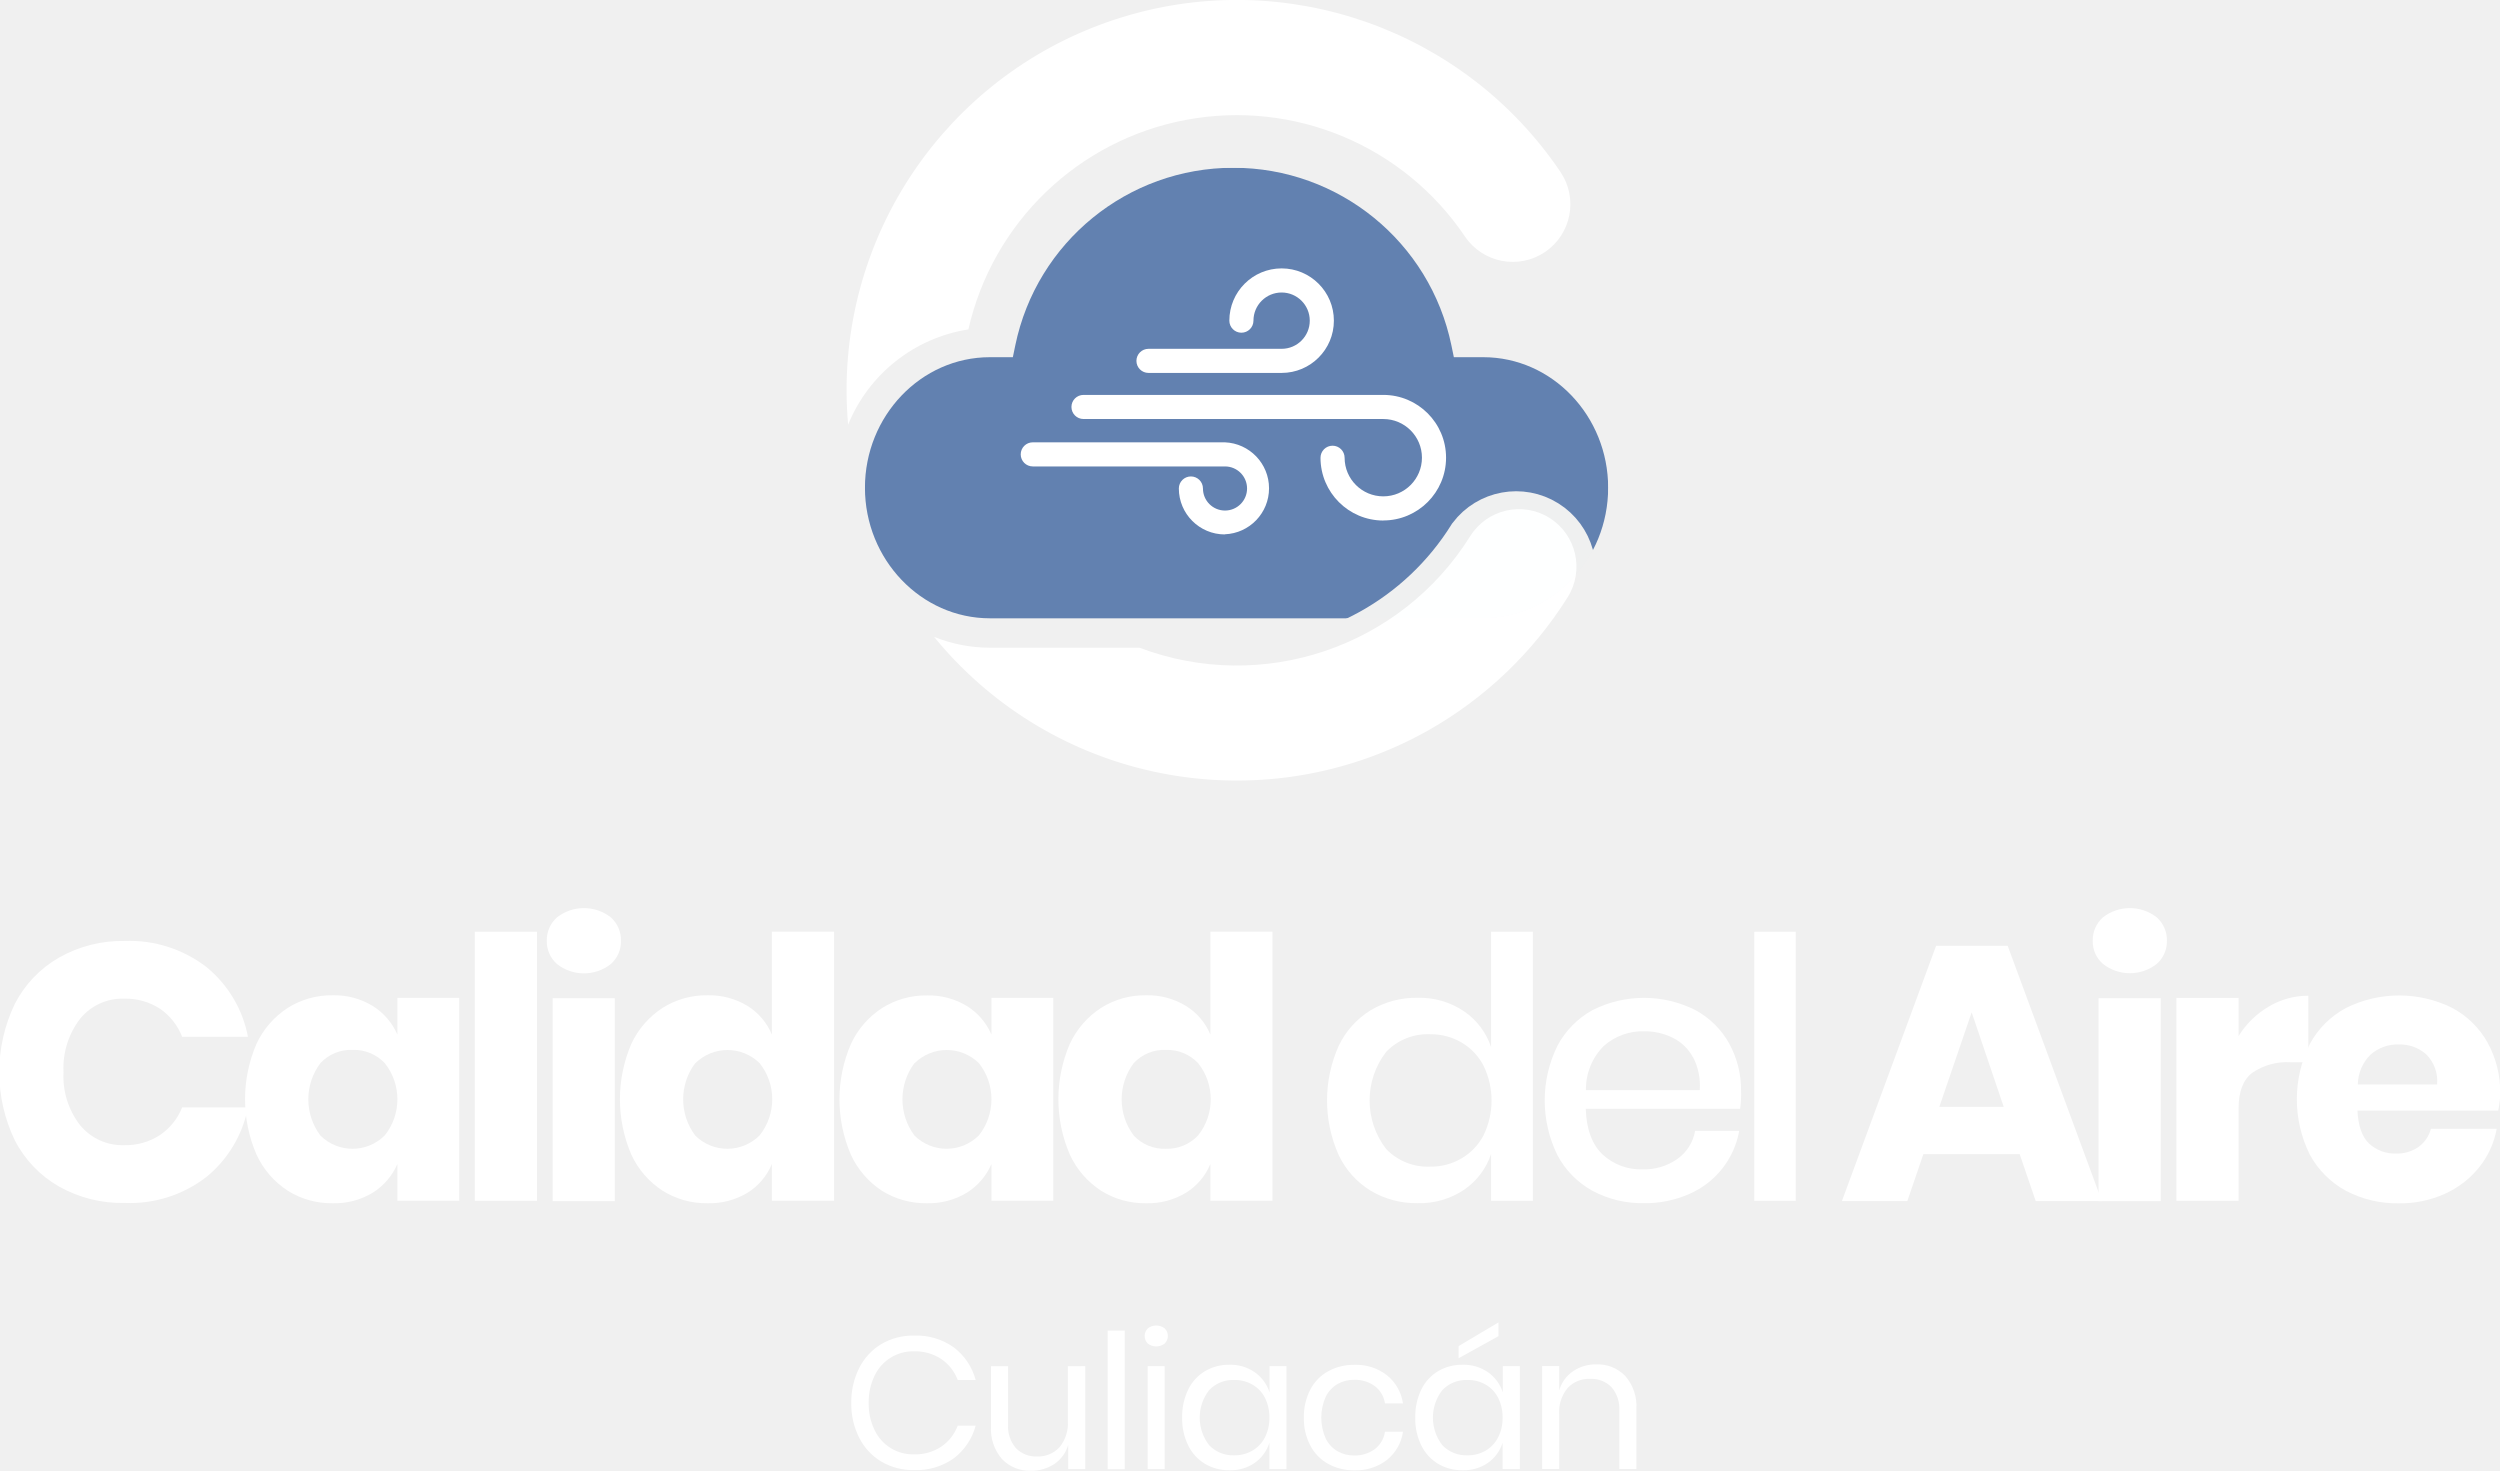
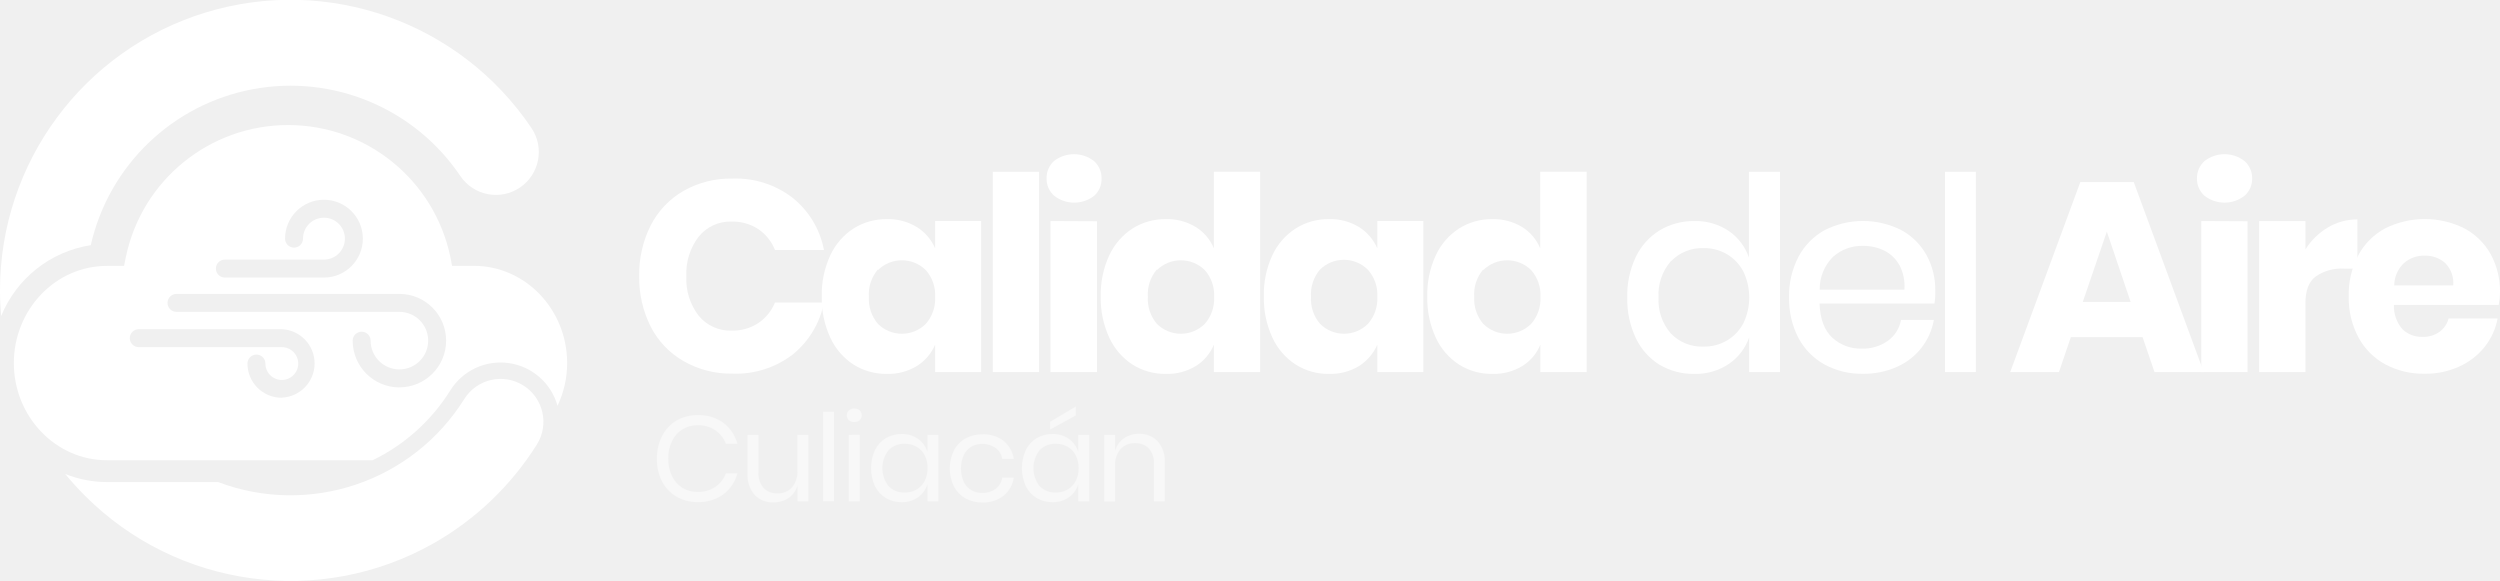
- <svg xmlns="http://www.w3.org/2000/svg" viewBox="0 0 340.08 200.06">
+ <svg xmlns="http://www.w3.org/2000/svg" viewBox="0 0 456.94 106.19">
  <defs>
-     <style>.cls-1,.cls-2{fill:#040006;}.cls-1{stroke:#040006;stroke-miterlimit:10;stroke-width:6px;}.cls-3{fill:#fff;}.cls-4{mask:url(#mask);}.cls-5{fill:#6281b0;}.cls-6{filter:url(#luminosity-noclip);}</style>
-     <filter id="luminosity-noclip" x="117.64" y="22.82" width="101.16" height="86.37" filterUnits="userSpaceOnUse" color-interpolation-filters="sRGB">
-       <feFlood flood-color="#fff" result="bg" />
-       <feBlend in="SourceGraphic" in2="bg" />
-     </filter>
-     <mask id="mask" x="117.64" y="22.82" width="101.16" height="86.37" maskUnits="userSpaceOnUse">
-       <g class="cls-6">
-         <path class="cls-1" d="M168.23,106.19a53.07,53.07,0,0,0,45-25A7.83,7.83,0,0,0,200,72.93a37.28,37.28,0,0,1-31.76,17.6Z" />
-         <path class="cls-2" d="M150.3,86" />
-       </g>
-     </mask>
+     <style>.cls-1{fill:#fff;}.cls-2{opacity:0.5;}</style>
  </defs>
  <g id="Capa_2" data-name="Capa 2">
-     <g id="_03" data-name="03">
-       <g id="_02" data-name="02">
-         <path class="cls-3" d="M131.73,44.81a37.44,37.44,0,0,1,67.55-12.64,7.83,7.83,0,1,0,13-8.77,53.1,53.1,0,0,0-97.12,29.7c0,1.57.08,3.12.21,4.67A21.21,21.21,0,0,1,131.73,44.81Z" />
-         <path class="cls-3" d="M210.78,70.45A7.83,7.83,0,0,0,200,72.93a37.45,37.45,0,0,1-45,15.18H134.67a20.31,20.31,0,0,1-7.61-1.48c1.13,1.38,2.34,2.73,3.62,4a53.13,53.13,0,0,0,63.67,8.69,53.46,53.46,0,0,0,18.91-18.09A7.83,7.83,0,0,0,210.78,70.45Z" />
+     <g id="_02" data-name="02">
+       <g id="_02-2" data-name="02">
+         <path class="cls-1" d="M16.59,44.81A37.44,37.44,0,0,1,84.14,32.17a7.83,7.83,0,0,0,13-8.77A53.1,53.1,0,0,0,0,53.1c0,1.57.08,3.12.21,4.67A21.2,21.2,0,0,1,16.59,44.81Z" />
+         <path class="cls-1" d="M95.65,70.45a7.83,7.83,0,0,0-10.79,2.48,37.46,37.46,0,0,1-45,15.18H19.53a20.38,20.38,0,0,1-7.61-1.48c1.14,1.38,2.35,2.73,3.63,4a53.13,53.13,0,0,0,63.67,8.69A53.46,53.46,0,0,0,98.13,81.24,7.83,7.83,0,0,0,95.65,70.45Z" />
        <g id="CDA">
-           <path class="cls-3" d="M28.07,131.54a16.1,16.1,0,0,1,5.66,9.5H24.78a8.27,8.27,0,0,0-3-3.81,8.54,8.54,0,0,0-4.87-1.38,7.41,7.41,0,0,0-6,2.72,11,11,0,0,0-2.27,7.27,10.83,10.83,0,0,0,2.27,7.24,7.45,7.45,0,0,0,6,2.7,8.47,8.47,0,0,0,4.87-1.39,8.21,8.21,0,0,0,3-3.75h8.95a16.18,16.18,0,0,1-5.66,9.47A17,17,0,0,1,17,163.64a17.45,17.45,0,0,1-9-2.25,15.28,15.28,0,0,1-6-6.3,21.42,21.42,0,0,1,0-18.5,15.31,15.31,0,0,1,6-6.31A17.45,17.45,0,0,1,17,128,17.13,17.13,0,0,1,28.07,131.54Z" />
-           <path class="cls-3" d="M50.7,136.84a8.68,8.68,0,0,1,3.36,3.9v-5h8.41v27.6H54.06v-5a8.7,8.7,0,0,1-3.36,3.91,10,10,0,0,1-5.45,1.43,11.2,11.2,0,0,1-6.1-1.7,11.71,11.71,0,0,1-4.26-4.92,19,19,0,0,1,0-15.06,11.71,11.71,0,0,1,4.26-4.9,11.13,11.13,0,0,1,6.1-1.71A10,10,0,0,1,50.7,136.84Zm-7.1,7.76a8.2,8.2,0,0,0,0,9.89,6.2,6.2,0,0,0,8.75-.05,7.89,7.89,0,0,0,0-9.81A5.73,5.73,0,0,0,48,142.82,5.67,5.67,0,0,0,43.6,144.6Z" />
-           <path class="cls-3" d="M73.05,126.75v36.6H64.59v-36.6Z" />
-           <path class="cls-3" d="M75.77,124.79a5.95,5.95,0,0,1,7.32,0A4.14,4.14,0,0,1,84.47,128a4.07,4.07,0,0,1-1.38,3.14,5.91,5.91,0,0,1-7.32,0A4.08,4.08,0,0,1,74.38,128,4.15,4.15,0,0,1,75.77,124.79Zm7.86,11v27.6H75.18v-27.6Z" />
-           <path class="cls-3" d="M101.69,136.84a8.34,8.34,0,0,1,3.31,3.9v-14h8.46v36.6H105v-5a8.36,8.36,0,0,1-3.31,3.91,10,10,0,0,1-5.44,1.43,11.21,11.21,0,0,1-6.11-1.7,11.71,11.71,0,0,1-4.26-4.92,19.07,19.07,0,0,1,0-15.06,11.71,11.71,0,0,1,4.26-4.9,11.14,11.14,0,0,1,6.11-1.71A10,10,0,0,1,101.69,136.84Zm-7.1,7.76a8.2,8.2,0,0,0,0,9.89,6.2,6.2,0,0,0,8.75-.05,7.89,7.89,0,0,0,0-9.81,6.23,6.23,0,0,0-8.75,0Z" />
-           <path class="cls-3" d="M131.51,136.84a8.56,8.56,0,0,1,3.36,3.9v-5h8.41v27.6h-8.41v-5a8.58,8.58,0,0,1-3.36,3.91,10,10,0,0,1-5.44,1.43A11.24,11.24,0,0,1,120,162a11.69,11.69,0,0,1-4.25-4.92,19,19,0,0,1,0-15.06,11.69,11.69,0,0,1,4.25-4.9,11.16,11.16,0,0,1,6.11-1.71A10,10,0,0,1,131.51,136.84Zm-7.1,7.76a8.24,8.24,0,0,0,0,9.89,6.22,6.22,0,0,0,8.76-.05,7.93,7.93,0,0,0,0-9.81,6.24,6.24,0,0,0-8.76,0Z" />
-           <path class="cls-3" d="M161.33,136.84a8.3,8.3,0,0,1,3.32,3.9v-14h8.45v36.6h-8.45v-5a8.33,8.33,0,0,1-3.32,3.91,9.94,9.94,0,0,1-5.44,1.43,11.2,11.2,0,0,1-6.1-1.7,11.71,11.71,0,0,1-4.26-4.92,19,19,0,0,1,0-15.06,11.71,11.71,0,0,1,4.26-4.9,11.13,11.13,0,0,1,6.1-1.71A9.94,9.94,0,0,1,161.33,136.84Zm-7.09,7.76a8.2,8.2,0,0,0,0,9.89,5.67,5.67,0,0,0,4.37,1.78,5.73,5.73,0,0,0,4.38-1.83,7.89,7.89,0,0,0,0-9.81,5.75,5.75,0,0,0-4.38-1.81A5.67,5.67,0,0,0,154.24,144.6Z" />
-           <path class="cls-3" d="M199.17,137.58a9.52,9.52,0,0,1,3.66,4.85V126.75h5.69v36.6h-5.69V157a9.53,9.53,0,0,1-3.66,4.84,10.79,10.79,0,0,1-6.33,1.83,12.11,12.11,0,0,1-6.36-1.68,11.41,11.41,0,0,1-4.37-4.85,18.2,18.2,0,0,1,0-14.88,11.47,11.47,0,0,1,4.37-4.85,12.11,12.11,0,0,1,6.36-1.68A10.79,10.79,0,0,1,199.17,137.58Zm-10.61,5.51a10.82,10.82,0,0,0,0,13.21,7.84,7.84,0,0,0,6,2.4,8.1,8.1,0,0,0,4.25-1.12,7.83,7.83,0,0,0,3-3.14,10.83,10.83,0,0,0,0-9.47,7.82,7.82,0,0,0-3-3.16,8.2,8.2,0,0,0-4.25-1.12A7.84,7.84,0,0,0,188.56,143.09Z" />
-           <path class="cls-3" d="M236.71,150.83h-21c.1,2.81.87,4.88,2.32,6.24a7.61,7.61,0,0,0,5.39,2,7.85,7.85,0,0,0,4.78-1.43,5.91,5.91,0,0,0,2.39-3.81h6a11.57,11.57,0,0,1-6.78,8.58,14.71,14.71,0,0,1-6.18,1.26,14.24,14.24,0,0,1-7-1.68,11.86,11.86,0,0,1-4.77-4.85,16.86,16.86,0,0,1,0-14.88,11.92,11.92,0,0,1,4.77-4.85,15.51,15.51,0,0,1,14,0,11.51,11.51,0,0,1,4.6,4.55,13.05,13.05,0,0,1,1.61,6.45A13.2,13.2,0,0,1,236.71,150.83Zm-6.41-7a6.26,6.26,0,0,0-2.77-2.67,8.51,8.51,0,0,0-3.83-.87,7.92,7.92,0,0,0-5.54,2,8.27,8.27,0,0,0-2.42,6h15.48A8.37,8.37,0,0,0,230.3,143.79Z" />
-           <path class="cls-3" d="M244.28,126.75v36.6h-5.64v-36.6Z" />
-           <path class="cls-3" d="M274.74,157h-13.1l-2.18,6.38h-8.9l12.81-34.72h9.74l12.81,34.72h-9Zm-2.17-6.43-4.36-12.86-4.4,12.86Z" />
-           <path class="cls-3" d="M286.07,124.79a5.95,5.95,0,0,1,7.32,0,4.14,4.14,0,0,1,1.38,3.19,4.07,4.07,0,0,1-1.38,3.14,5.91,5.91,0,0,1-7.32,0,4,4,0,0,1-1.39-3.14A4.12,4.12,0,0,1,286.07,124.79Zm7.86,11v27.6h-8.46v-27.6Z" />
-           <path class="cls-3" d="M308.6,136.94a10.4,10.4,0,0,1,5.41-1.49v9.05h-2.42a8.35,8.35,0,0,0-5.22,1.44c-1.24.95-1.85,2.57-1.85,4.84v12.57h-8.46v-27.6h8.46v5.19A11.83,11.83,0,0,1,308.6,136.94Z" />
-           <path class="cls-3" d="M339.83,151.08H320.69c.1,2.08.62,3.57,1.58,4.48a5.15,5.15,0,0,0,3.66,1.36,5.07,5.07,0,0,0,3.12-.94,4.41,4.41,0,0,0,1.63-2.43h8.95a11.63,11.63,0,0,1-2.37,5.22,12.54,12.54,0,0,1-4.65,3.61,14.65,14.65,0,0,1-6.28,1.31,14.9,14.9,0,0,1-7.2-1.7,12.26,12.26,0,0,1-4.92-4.92,16.94,16.94,0,0,1,0-15.06,12.06,12.06,0,0,1,4.93-4.9,16.22,16.22,0,0,1,14.44,0,11.93,11.93,0,0,1,4.82,4.73,14,14,0,0,1,1.71,7A12,12,0,0,1,339.83,151.08Zm-9.77-7.64a5.34,5.34,0,0,0-3.73-1.36,5.55,5.55,0,0,0-3.86,1.38,5.82,5.82,0,0,0-1.73,4.06h10.78A5.09,5.09,0,0,0,330.06,143.44Z" />
+           <path class="cls-1" d="M144.93,36.2a16.06,16.06,0,0,1,5.67,9.49h-8.95a8.29,8.29,0,0,0-3.05-3.81,8.52,8.52,0,0,0-4.87-1.38,7.42,7.42,0,0,0-6,2.72,11,11,0,0,0-2.28,7.27,10.88,10.88,0,0,0,2.28,7.25,7.45,7.45,0,0,0,6,2.69,8.52,8.52,0,0,0,4.87-1.38,8.31,8.31,0,0,0,3.05-3.76h8.95a16.19,16.19,0,0,1-5.67,9.47,17,17,0,0,1-11.05,3.53A17.32,17.32,0,0,1,124.93,66a15.28,15.28,0,0,1-6-6.3,19.82,19.82,0,0,1-2.1-9.25,19.82,19.82,0,0,1,2.1-9.25,15.37,15.37,0,0,1,6-6.31,17.42,17.42,0,0,1,8.95-2.25A17,17,0,0,1,144.93,36.2Z" />
+           <path class="cls-1" d="M167.56,41.49a8.56,8.56,0,0,1,3.36,3.9v-5h8.41V68h-8.41V63a8.58,8.58,0,0,1-3.36,3.91,10,10,0,0,1-5.44,1.43,11.18,11.18,0,0,1-6.11-1.7,11.69,11.69,0,0,1-4.25-4.92,17.06,17.06,0,0,1-1.56-7.52,17,17,0,0,1,1.56-7.54,11.69,11.69,0,0,1,4.25-4.9,11.19,11.19,0,0,1,6.11-1.71A10,10,0,0,1,167.56,41.49Zm-7.1,7.76a7,7,0,0,0-1.65,5,7,7,0,0,0,1.65,4.94,6.2,6.2,0,0,0,8.76,0,6.89,6.89,0,0,0,1.7-4.9,6.85,6.85,0,0,0-1.7-4.92,6.24,6.24,0,0,0-8.76,0Z" />
+           <path class="cls-1" d="M189.92,31.4V68h-8.46V31.4Z" />
+           <path class="cls-1" d="M192.64,29.44a5.95,5.95,0,0,1,7.32,0,4.16,4.16,0,0,1,1.38,3.19A4.1,4.1,0,0,1,200,35.78a5.95,5.95,0,0,1-7.32,0,4.08,4.08,0,0,1-1.39-3.15A4.13,4.13,0,0,1,192.64,29.44Zm7.86,11V68H192V40.4Z" />
+           <path class="cls-1" d="M218.55,41.49a8.36,8.36,0,0,1,3.32,3.9v-14h8.45V68h-8.45V63a8.38,8.38,0,0,1-3.32,3.91,9.94,9.94,0,0,1-5.44,1.43,11.18,11.18,0,0,1-6.11-1.7,11.76,11.76,0,0,1-4.25-4.92,17.06,17.06,0,0,1-1.56-7.52,17,17,0,0,1,1.56-7.54,11.76,11.76,0,0,1,4.25-4.9,11.19,11.19,0,0,1,6.11-1.71A9.94,9.94,0,0,1,218.55,41.49Zm-7.1,7.76a7,7,0,0,0-1.65,5,7,7,0,0,0,1.65,4.94,6.2,6.2,0,0,0,8.76,0,6.89,6.89,0,0,0,1.7-4.9,6.85,6.85,0,0,0-1.7-4.92,6.24,6.24,0,0,0-8.76,0Z" />
+           <path class="cls-1" d="M248.38,41.49a8.68,8.68,0,0,1,3.36,3.9v-5h8.41V68h-8.41V63a8.7,8.7,0,0,1-3.36,3.91,10,10,0,0,1-5.45,1.43,11.12,11.12,0,0,1-6.1-1.7,11.71,11.71,0,0,1-4.26-4.92A17.06,17.06,0,0,1,231,54.2a17,17,0,0,1,1.55-7.54,11.71,11.71,0,0,1,4.26-4.9,11.13,11.13,0,0,1,6.1-1.71A10,10,0,0,1,248.38,41.49Zm-7.1,7.76a7,7,0,0,0-1.66,5,6.93,6.93,0,0,0,1.66,4.94,6.19,6.19,0,0,0,8.75,0,6.9,6.9,0,0,0,1.71-4.9A6.85,6.85,0,0,0,250,49.28a6.23,6.23,0,0,0-8.75,0Z" />
+           <path class="cls-1" d="M278.2,41.49a8.28,8.28,0,0,1,3.31,3.9v-14H290V68h-8.46V63a8.31,8.31,0,0,1-3.31,3.91,10,10,0,0,1-5.44,1.43,11.15,11.15,0,0,1-6.11-1.7,11.69,11.69,0,0,1-4.25-4.92,17.06,17.06,0,0,1-1.56-7.52,17,17,0,0,1,1.56-7.54,11.69,11.69,0,0,1,4.25-4.9,11.16,11.16,0,0,1,6.11-1.71A10,10,0,0,1,278.2,41.49Zm-7.1,7.76a7,7,0,0,0-1.65,5,7,7,0,0,0,1.65,4.94,6.2,6.2,0,0,0,8.76,0,6.94,6.94,0,0,0,1.7-4.9,6.89,6.89,0,0,0-1.7-4.92,6.24,6.24,0,0,0-8.76,0Z" />
+           <path class="cls-1" d="M316,42.23a9.67,9.67,0,0,1,3.66,4.85V31.4h5.68V68H319.7V61.67A9.64,9.64,0,0,1,316,66.51a10.8,10.8,0,0,1-6.34,1.83,12.08,12.08,0,0,1-6.35-1.68A11.53,11.53,0,0,1,299,61.82a16.58,16.58,0,0,1-1.58-7.47A16.45,16.45,0,0,1,299,46.93a11.55,11.55,0,0,1,4.38-4.85,12.08,12.08,0,0,1,6.35-1.68A10.8,10.8,0,0,1,316,42.23Zm-10.61,5.51a9.28,9.28,0,0,0-2.25,6.61,9.27,9.27,0,0,0,2.25,6.6,7.84,7.84,0,0,0,6,2.4,8.19,8.19,0,0,0,4.25-1.11,8,8,0,0,0,3-3.14,10.94,10.94,0,0,0,0-9.48,8,8,0,0,0-3-3.16,8.19,8.19,0,0,0-4.25-1.11A7.87,7.87,0,0,0,305.43,47.74Z" />
+           <path class="cls-1" d="M353.57,55.48h-21q.15,4.22,2.33,6.24a7.61,7.61,0,0,0,5.39,2,7.8,7.8,0,0,0,4.77-1.43,6,6,0,0,0,2.4-3.81h6a11.53,11.53,0,0,1-6.77,8.58,14.78,14.78,0,0,1-6.18,1.26,14.24,14.24,0,0,1-7-1.68,12,12,0,0,1-4.78-4.84,15.38,15.38,0,0,1-1.73-7.47,15.26,15.26,0,0,1,1.73-7.42,12,12,0,0,1,4.78-4.85,15.48,15.48,0,0,1,14,0,11.45,11.45,0,0,1,4.6,4.55,13,13,0,0,1,1.61,6.45A12.38,12.38,0,0,1,353.57,55.48Zm-6.4-7a6.31,6.31,0,0,0-2.77-2.67,8.51,8.51,0,0,0-3.83-.87,7.92,7.92,0,0,0-5.54,2,8.26,8.26,0,0,0-2.43,6h15.48A8.37,8.37,0,0,0,347.17,48.44Z" />
+           <path class="cls-1" d="M361.14,31.4V68H355.5V31.4Z" />
+           <path class="cls-1" d="M391.61,61.62H378.5L376.33,68h-8.91l12.81-34.72H390L402.79,68h-9Zm-2.18-6.43-4.35-12.86-4.4,12.86Z" />
+           <path class="cls-1" d="M402.93,29.44a5.95,5.95,0,0,1,7.32,0,4.13,4.13,0,0,1,1.39,3.19,4.08,4.08,0,0,1-1.39,3.15,5.95,5.95,0,0,1-7.32,0,4.1,4.1,0,0,1-1.38-3.15A4.16,4.16,0,0,1,402.93,29.44Zm7.87,11V68h-8.46V40.4Z" />
+           <path class="cls-1" d="M425.46,41.59a10.43,10.43,0,0,1,5.42-1.49v9h-2.43a8.3,8.3,0,0,0-5.21,1.44q-1.86,1.42-1.86,4.85V68h-8.46V40.4h8.46v5.19A12.09,12.09,0,0,1,425.46,41.59Z" />
+           <path class="cls-1" d="M456.7,55.73H437.55a6.4,6.4,0,0,0,1.59,4.48,5.07,5.07,0,0,0,3.66,1.36,5,5,0,0,0,3.11-.94,4.44,4.44,0,0,0,1.64-2.42h8.95a11.77,11.77,0,0,1-2.38,5.21A12.54,12.54,0,0,1,449.47,67a14.59,14.59,0,0,1-6.28,1.31,14.78,14.78,0,0,1-7.19-1.7,12.14,12.14,0,0,1-4.92-4.92,15.26,15.26,0,0,1-1.79-7.52,15.39,15.39,0,0,1,1.76-7.54,12,12,0,0,1,4.92-4.9,16.22,16.22,0,0,1,14.44,0,12,12,0,0,1,4.83,4.73,14.14,14.14,0,0,1,1.7,7A11.94,11.94,0,0,1,456.7,55.73Zm-9.77-7.64a5.37,5.37,0,0,0-3.74-1.36,5.49,5.49,0,0,0-3.85,1.39,5.78,5.78,0,0,0-1.74,4.05h10.79A5.12,5.12,0,0,0,446.93,48.09Z" />
        </g>
-         <g id="CLN">
-           <path class="cls-3" d="M129.77,183.3a8.26,8.26,0,0,1,2.95,4.42h-2.44a6,6,0,0,0-2.22-2.84,6.47,6.47,0,0,0-3.75-1.06,5.79,5.79,0,0,0-5.33,3.3,8.18,8.18,0,0,0-.81,3.74,8,8,0,0,0,.81,3.69,5.76,5.76,0,0,0,5.33,3.29,6.4,6.4,0,0,0,3.75-1.06,6,6,0,0,0,2.22-2.84h2.44a8.26,8.26,0,0,1-2.95,4.42,8.76,8.76,0,0,1-5.43,1.62,8.54,8.54,0,0,1-4.46-1.16,7.94,7.94,0,0,1-3-3.24,10.07,10.07,0,0,1-1.08-4.72,10.25,10.25,0,0,1,1.08-4.77,8,8,0,0,1,3-3.25,8.54,8.54,0,0,1,4.46-1.16A8.76,8.76,0,0,1,129.77,183.3Z" />
-           <path class="cls-3" d="M147.63,185.84v14h-2.32v-3.29a4.7,4.7,0,0,1-1.9,2.61,5.62,5.62,0,0,1-3.17.91,5.2,5.2,0,0,1-3.92-1.57,6.22,6.22,0,0,1-1.51-4.5v-8.15h2.32v7.92A4.54,4.54,0,0,0,138.2,197a3.83,3.83,0,0,0,2.91,1.13,3.94,3.94,0,0,0,3-1.24,5.07,5.07,0,0,0,1.15-3.6v-7.44Z" />
-           <path class="cls-3" d="M153,181v18.86h-2.32V181Z" />
-           <path class="cls-3" d="M156.14,180.7a1.88,1.88,0,0,1,2.29,0,1.44,1.44,0,0,1,0,2.07,1.88,1.88,0,0,1-2.29,0,1.46,1.46,0,0,1,0-2.07Zm2.29,5.14v14h-2.31v-14Z" />
-           <path class="cls-3" d="M170.7,186.68a5.34,5.34,0,0,1,2,2.72v-3.56H175v14h-2.32v-3.57a5.32,5.32,0,0,1-2,2.73,5.73,5.73,0,0,1-3.45,1,6.32,6.32,0,0,1-3.31-.87,6,6,0,0,1-2.28-2.49,8.22,8.22,0,0,1-.83-3.8,8.38,8.38,0,0,1,.83-3.83,5.93,5.93,0,0,1,2.28-2.49,6.32,6.32,0,0,1,3.31-.87A5.73,5.73,0,0,1,170.7,186.68Zm-6.21,2.41a6.11,6.11,0,0,0,0,7.51,4.47,4.47,0,0,0,3.42,1.37,4.8,4.8,0,0,0,2.46-.64,4.41,4.41,0,0,0,1.7-1.8,5.76,5.76,0,0,0,.61-2.68,5.91,5.91,0,0,0-.61-2.71,4.32,4.32,0,0,0-1.7-1.79,4.79,4.79,0,0,0-2.46-.63A4.47,4.47,0,0,0,164.49,189.09Z" />
-           <path class="cls-3" d="M188.68,187.09a6,6,0,0,1,2.17,3.82H188.4a3.58,3.58,0,0,0-1.39-2.36,4.51,4.51,0,0,0-2.81-.85,4.42,4.42,0,0,0-2.23.56,4.1,4.1,0,0,0-1.62,1.72,7,7,0,0,0,0,5.73,4.1,4.1,0,0,0,1.62,1.72,4.42,4.42,0,0,0,2.23.56,4.52,4.52,0,0,0,2.81-.86,3.62,3.62,0,0,0,1.39-2.37h2.45a6,6,0,0,1-2.17,3.83,6.86,6.86,0,0,1-4.43,1.42,7.2,7.2,0,0,1-3.57-.87,6.07,6.07,0,0,1-2.43-2.49,7.76,7.76,0,0,1-.88-3.8,7.91,7.91,0,0,1,.88-3.83,6,6,0,0,1,2.43-2.49,7.2,7.2,0,0,1,3.57-.87A6.75,6.75,0,0,1,188.68,187.09Z" />
-           <path class="cls-3" d="M202.43,186.68a5.32,5.32,0,0,1,2,2.72v-3.56h2.32v14H204.4v-3.57a5.3,5.3,0,0,1-2,2.73,5.75,5.75,0,0,1-3.45,1,6.35,6.35,0,0,1-3.32-.87,6,6,0,0,1-2.28-2.49,8.22,8.22,0,0,1-.83-3.8,8.38,8.38,0,0,1,.83-3.83,5.93,5.93,0,0,1,2.28-2.49,6.35,6.35,0,0,1,3.32-.87A5.75,5.75,0,0,1,202.43,186.68Zm-6.22,2.41a6.11,6.11,0,0,0,0,7.51,4.5,4.5,0,0,0,3.43,1.37,4.8,4.8,0,0,0,2.46-.64,4.39,4.39,0,0,0,1.69-1.8,5.64,5.64,0,0,0,.61-2.68,5.79,5.79,0,0,0-.61-2.71,4.3,4.3,0,0,0-1.69-1.79,4.79,4.79,0,0,0-2.46-.63A4.5,4.5,0,0,0,196.21,189.09Zm7.63-7.33-5.42,3v-1.65l5.42-3.22Z" />
-           <path class="cls-3" d="M221.09,187.18a6.23,6.23,0,0,1,1.51,4.52v8.13h-2.32V191.9a4.49,4.49,0,0,0-1.07-3.21,3.81,3.81,0,0,0-2.91-1.12,3.94,3.94,0,0,0-3.05,1.24,5.07,5.07,0,0,0-1.15,3.6v7.42h-2.32v-14h2.32v3.31a4.76,4.76,0,0,1,1.9-2.62,5.44,5.44,0,0,1,3.14-.92A5.19,5.19,0,0,1,221.09,187.18Z" />
+         <g id="CLN" class="cls-2">
+           <path class="cls-1" d="M132.22,77.27a7.17,7.17,0,0,1,2.57,3.85h-2.12a5.15,5.15,0,0,0-1.93-2.47,5.54,5.54,0,0,0-3.26-.92,5.06,5.06,0,0,0-2.73.74,5,5,0,0,0-1.9,2.13,7,7,0,0,0-.7,3.24,7,7,0,0,0,.7,3.21,5.09,5.09,0,0,0,1.9,2.12,5.15,5.15,0,0,0,2.73.74,5.62,5.62,0,0,0,3.26-.92,5.2,5.2,0,0,0,1.93-2.47h2.12a7.18,7.18,0,0,1-2.57,3.84,7.58,7.58,0,0,1-4.71,1.41,7.43,7.43,0,0,1-3.88-1A6.9,6.9,0,0,1,121,88a8.74,8.74,0,0,1-.94-4.11A8.83,8.83,0,0,1,121,79.7a7,7,0,0,1,2.62-2.83,7.43,7.43,0,0,1,3.88-1A7.64,7.64,0,0,1,132.22,77.27Z" />
+           <path class="cls-1" d="M147.75,79.48V91.63h-2V88.78a4.11,4.11,0,0,1-1.65,2.27,4.9,4.9,0,0,1-2.76.78,4.52,4.52,0,0,1-3.41-1.36,5.43,5.43,0,0,1-1.3-3.91V79.48h2v6.88a4,4,0,0,0,.93,2.81,3.33,3.33,0,0,0,2.53,1,3.46,3.46,0,0,0,2.65-1.07,4.44,4.44,0,0,0,1-3.14V79.48Z" />
+           <path class="cls-1" d="M152.44,75.25V91.63h-2V75.25Z" />
+           <path class="cls-1" d="M155.14,75a1.48,1.48,0,0,1,1-.34,1.49,1.49,0,0,1,1,.34,1.28,1.28,0,0,1,0,1.8,1.44,1.44,0,0,1-1,.34,1.43,1.43,0,0,1-1-.34,1.28,1.28,0,0,1,0-1.8Zm2,4.47V91.63h-2V79.48Z" />
+           <path class="cls-1" d="M167.8,80.21a4.57,4.57,0,0,1,1.71,2.37v-3.1h2V91.63h-2v-3.1a4.57,4.57,0,0,1-1.71,2.37,5,5,0,0,1-3,.89,5.52,5.52,0,0,1-2.88-.75,5.31,5.31,0,0,1-2-2.16,8,8,0,0,1,0-6.63,5.24,5.24,0,0,1,2-2.18,5.52,5.52,0,0,1,2.88-.75A5,5,0,0,1,167.8,80.21Zm-5.4,2.09a5.32,5.32,0,0,0,0,6.53,3.88,3.88,0,0,0,3,1.19,4.14,4.14,0,0,0,2.14-.56A3.76,3.76,0,0,0,169,87.9a4.85,4.85,0,0,0,.53-2.33,4.94,4.94,0,0,0-.53-2.35,3.7,3.7,0,0,0-1.47-1.56,4.23,4.23,0,0,0-2.14-.54A3.87,3.87,0,0,0,162.4,82.3Z" />
+           <path class="cls-1" d="M183.42,80.56a5.24,5.24,0,0,1,1.88,3.32h-2.12a3.08,3.08,0,0,0-1.21-2,4.23,4.23,0,0,0-4.38-.26,3.48,3.48,0,0,0-1.41,1.5,6.11,6.11,0,0,0,0,5,3.46,3.46,0,0,0,1.41,1.49,3.85,3.85,0,0,0,1.93.49,3.93,3.93,0,0,0,2.45-.75,3.15,3.15,0,0,0,1.21-2.06h2.12a5.19,5.19,0,0,1-1.88,3.33,5.94,5.94,0,0,1-3.85,1.23,6.27,6.27,0,0,1-3.1-.75,5.44,5.44,0,0,1-2.12-2.16,7.61,7.61,0,0,1,0-6.63,5.37,5.37,0,0,1,2.12-2.18,6.27,6.27,0,0,1,3.1-.75A6,6,0,0,1,183.42,80.56Z" />
+           <path class="cls-1" d="M195.37,80.21a4.57,4.57,0,0,1,1.71,2.37v-3.1h2V91.63h-2v-3.1a4.57,4.57,0,0,1-1.71,2.37,5,5,0,0,1-3,.89,5.52,5.52,0,0,1-2.88-.75,5.31,5.31,0,0,1-2-2.16,8,8,0,0,1,0-6.63,5.24,5.24,0,0,1,2-2.18,5.52,5.52,0,0,1,2.88-.75A5,5,0,0,1,195.37,80.21ZM190,82.3a5.36,5.36,0,0,0,0,6.53,3.92,3.92,0,0,0,3,1.19,4.14,4.14,0,0,0,2.14-.56,3.76,3.76,0,0,0,1.47-1.56,4.85,4.85,0,0,0,.53-2.33,4.94,4.94,0,0,0-.53-2.35,3.7,3.7,0,0,0-1.47-1.56,4.23,4.23,0,0,0-2.14-.54A3.91,3.91,0,0,0,190,82.3Zm6.64-6.37-4.72,2.59V77.09l4.72-2.8Z" />
+           <path class="cls-1" d="M211.59,80.64a5.47,5.47,0,0,1,1.31,3.93v7.06h-2V84.75A3.89,3.89,0,0,0,210,82a3.32,3.32,0,0,0-2.52-1,3.44,3.44,0,0,0-2.66,1.08,4.41,4.41,0,0,0-1,3.13v6.44h-2V79.48h2v2.88a4.19,4.19,0,0,1,1.65-2.29,4.79,4.79,0,0,1,2.74-.79A4.53,4.53,0,0,1,211.59,80.64Z" />
        </g>
-         <g class="cls-4">
-           <path class="cls-5" d="M201.77,48.59h-4l-.33-1.6a30.29,30.29,0,0,0-59.33,0l-.33,1.6h-3.12c-9.39,0-17,8-17,17.76s7.64,17.76,17,17.76h67.1c9.38,0,17-8,17-17.76S211.15,48.59,201.77,48.59Z" />
-         </g>
-         <g id="aire">
-           <path class="cls-3" d="M188.17,70.81a8.55,8.55,0,0,1-8.54-8.54,1.64,1.64,0,1,1,3.28,0A5.26,5.26,0,1,0,188.17,57H147.39a1.64,1.64,0,1,1,0-3.28h40.78a8.54,8.54,0,1,1,0,17.08Z" />
-           <path class="cls-3" d="M166.62,72.7a6.26,6.26,0,0,1-6.26-6.25,1.64,1.64,0,1,1,3.28,0,3,3,0,1,0,3-3H140.49a1.64,1.64,0,0,1,0-3.28h26.13a6.26,6.26,0,0,1,0,12.51Z" />
-           <path class="cls-3" d="M174.34,50.73H156.23a1.64,1.64,0,0,1,0-3.28h18.11a3.83,3.83,0,1,0-3.83-3.83,1.64,1.64,0,1,1-3.28,0,7.11,7.11,0,1,1,7.11,7.11Z" />
-         </g>
+         <path class="cls-1" d="M86.63,48.59h-4L82.32,47A30.29,30.29,0,0,0,23,47l-.33,1.6H19.53c-9.39,0-17,8-17,17.76s7.63,17.76,17,17.76H68.11a34.41,34.41,0,0,0,14.2-12.77,10.81,10.81,0,0,1,19.59,2.82,18.18,18.18,0,0,0,1.76-7.81C103.66,56.55,96,48.59,86.63,48.59ZM41.1,47.45H59.21a3.83,3.83,0,1,0-3.83-3.83,1.64,1.64,0,1,1-3.28,0,7.11,7.11,0,1,1,7.11,7.11H41.1a1.64,1.64,0,0,1,0-3.28ZM51.49,72.7a6.25,6.25,0,0,1-6.26-6.25,1.64,1.64,0,1,1,3.28,0,3,3,0,1,0,3-3H25.36a1.64,1.64,0,0,1,0-3.28H51.49a6.26,6.26,0,0,1,0,12.51ZM73,70.81a8.55,8.55,0,0,1-8.54-8.54,1.64,1.64,0,0,1,3.28,0A5.26,5.26,0,1,0,73,57H32.26a1.64,1.64,0,1,1,0-3.28H73a8.54,8.54,0,0,1,0,17.08Z" />
      </g>
    </g>
  </g>
</svg>
